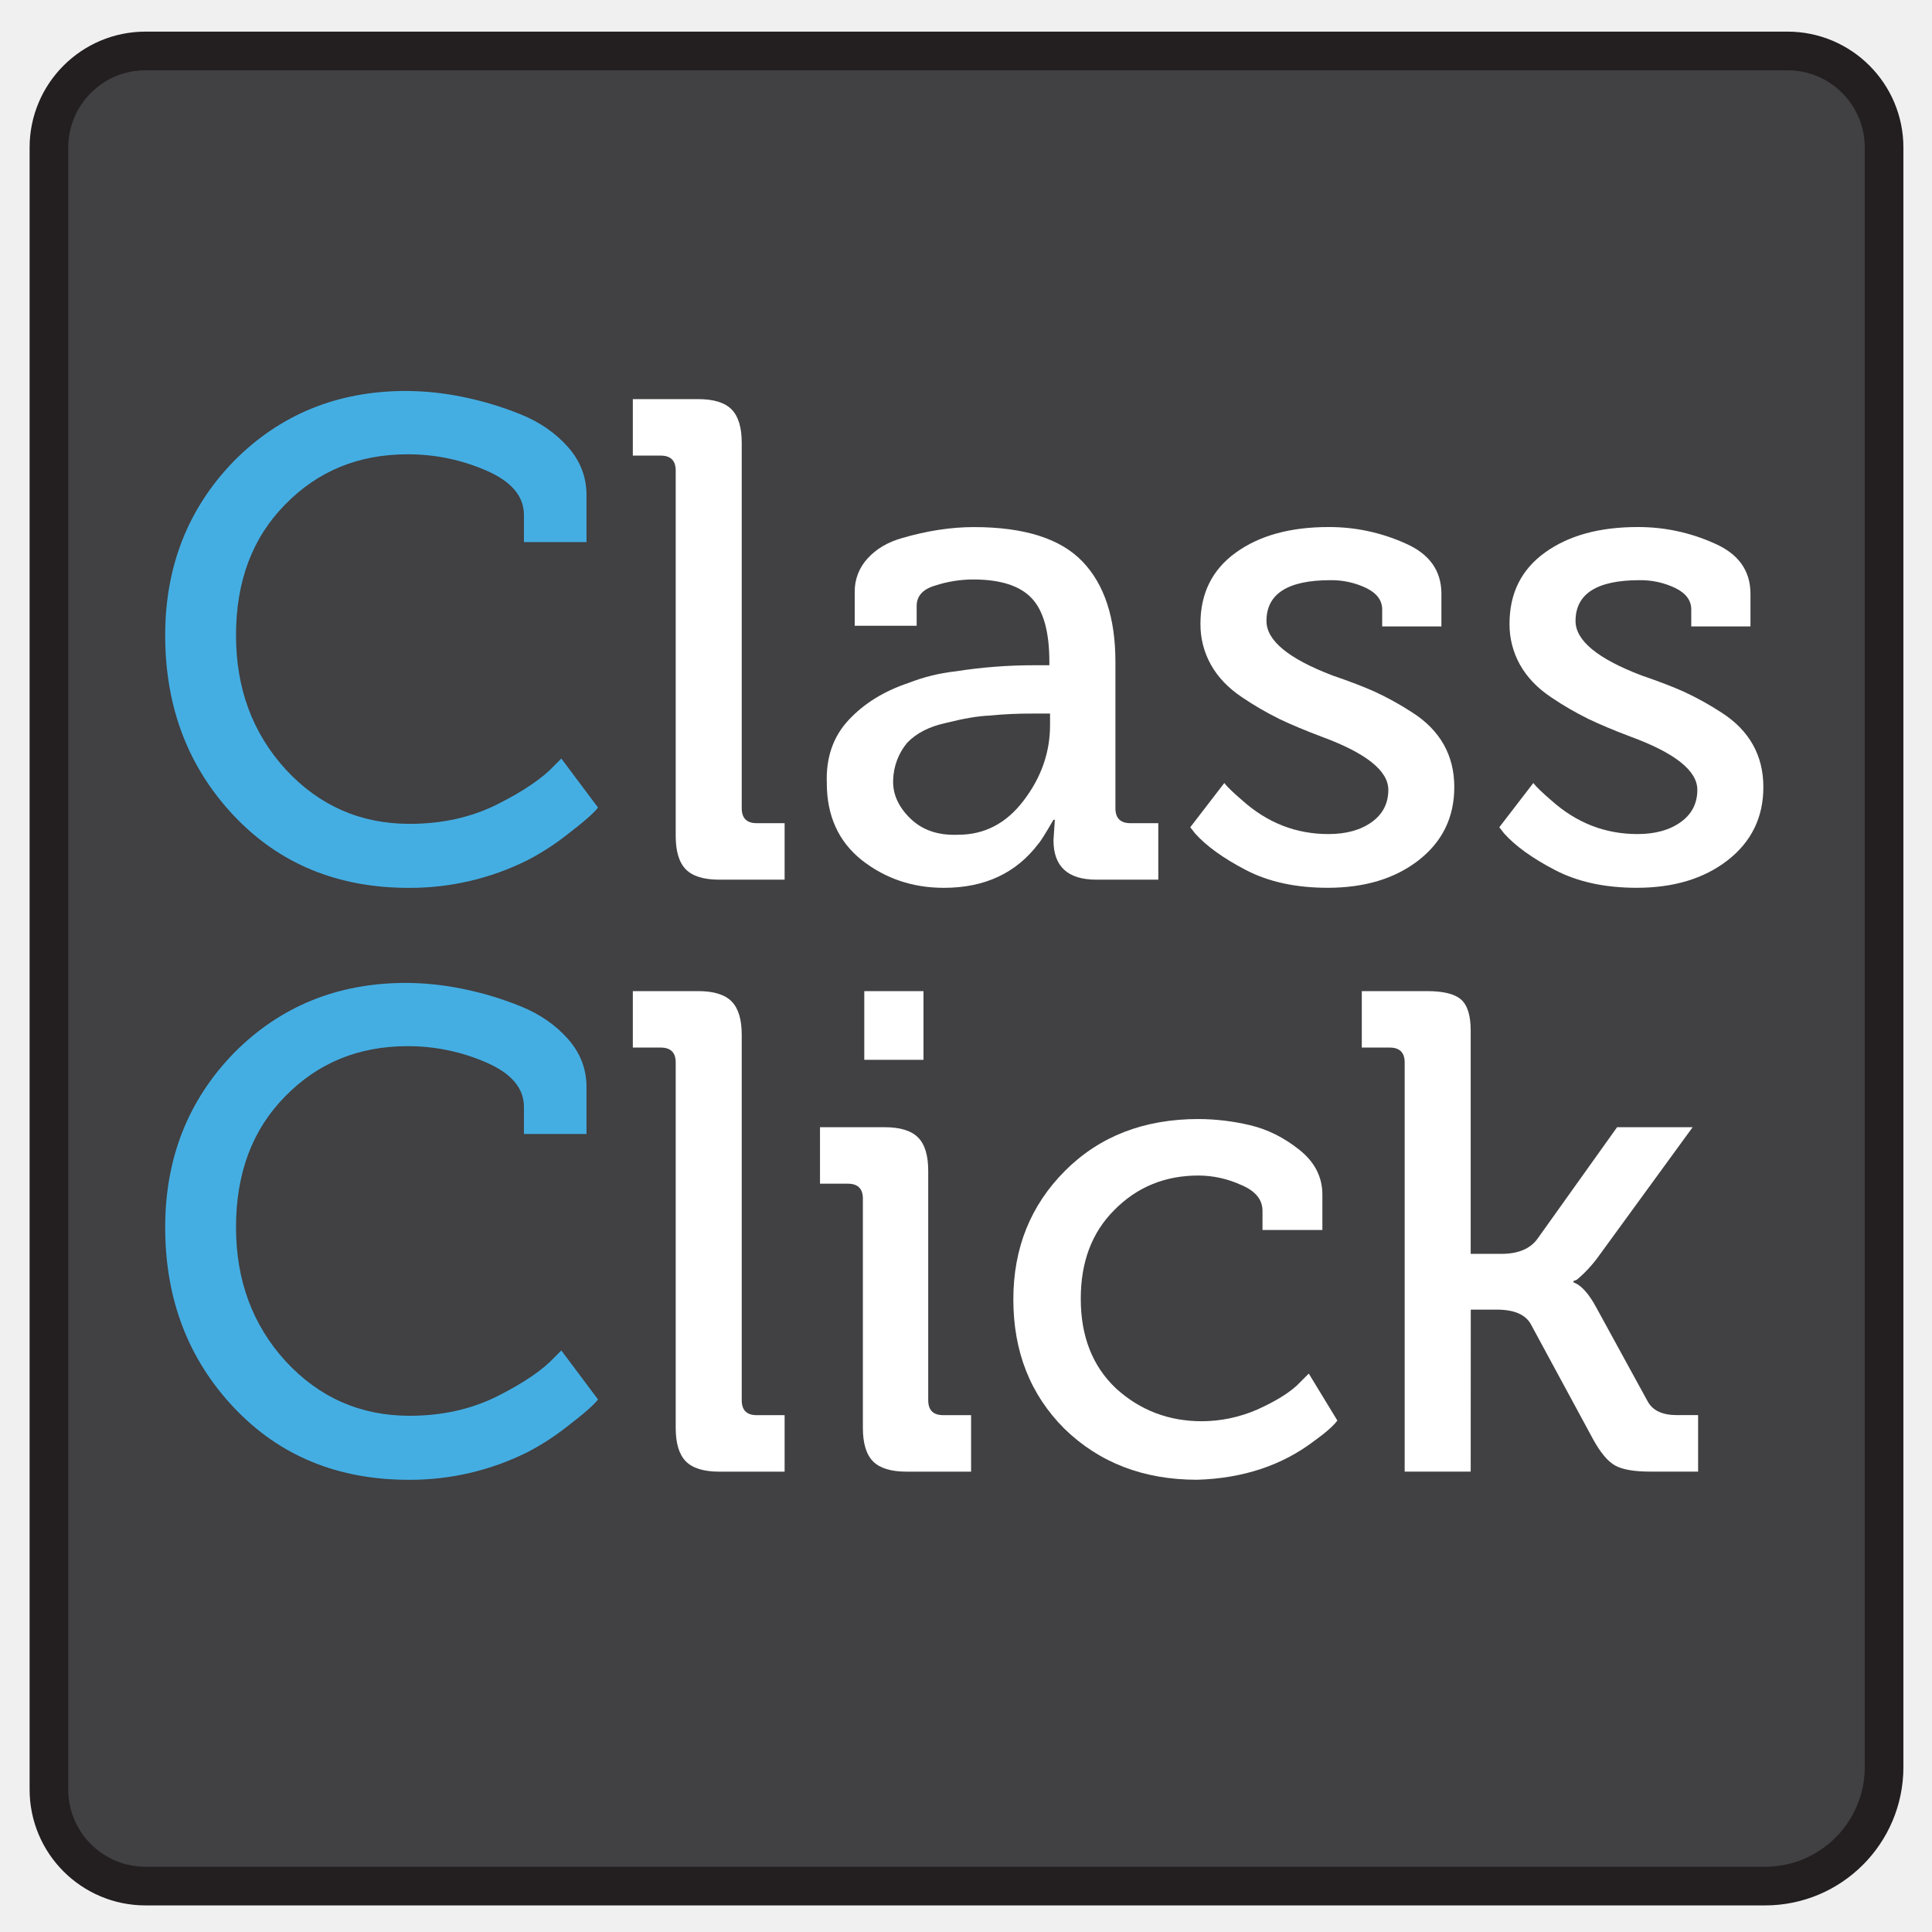
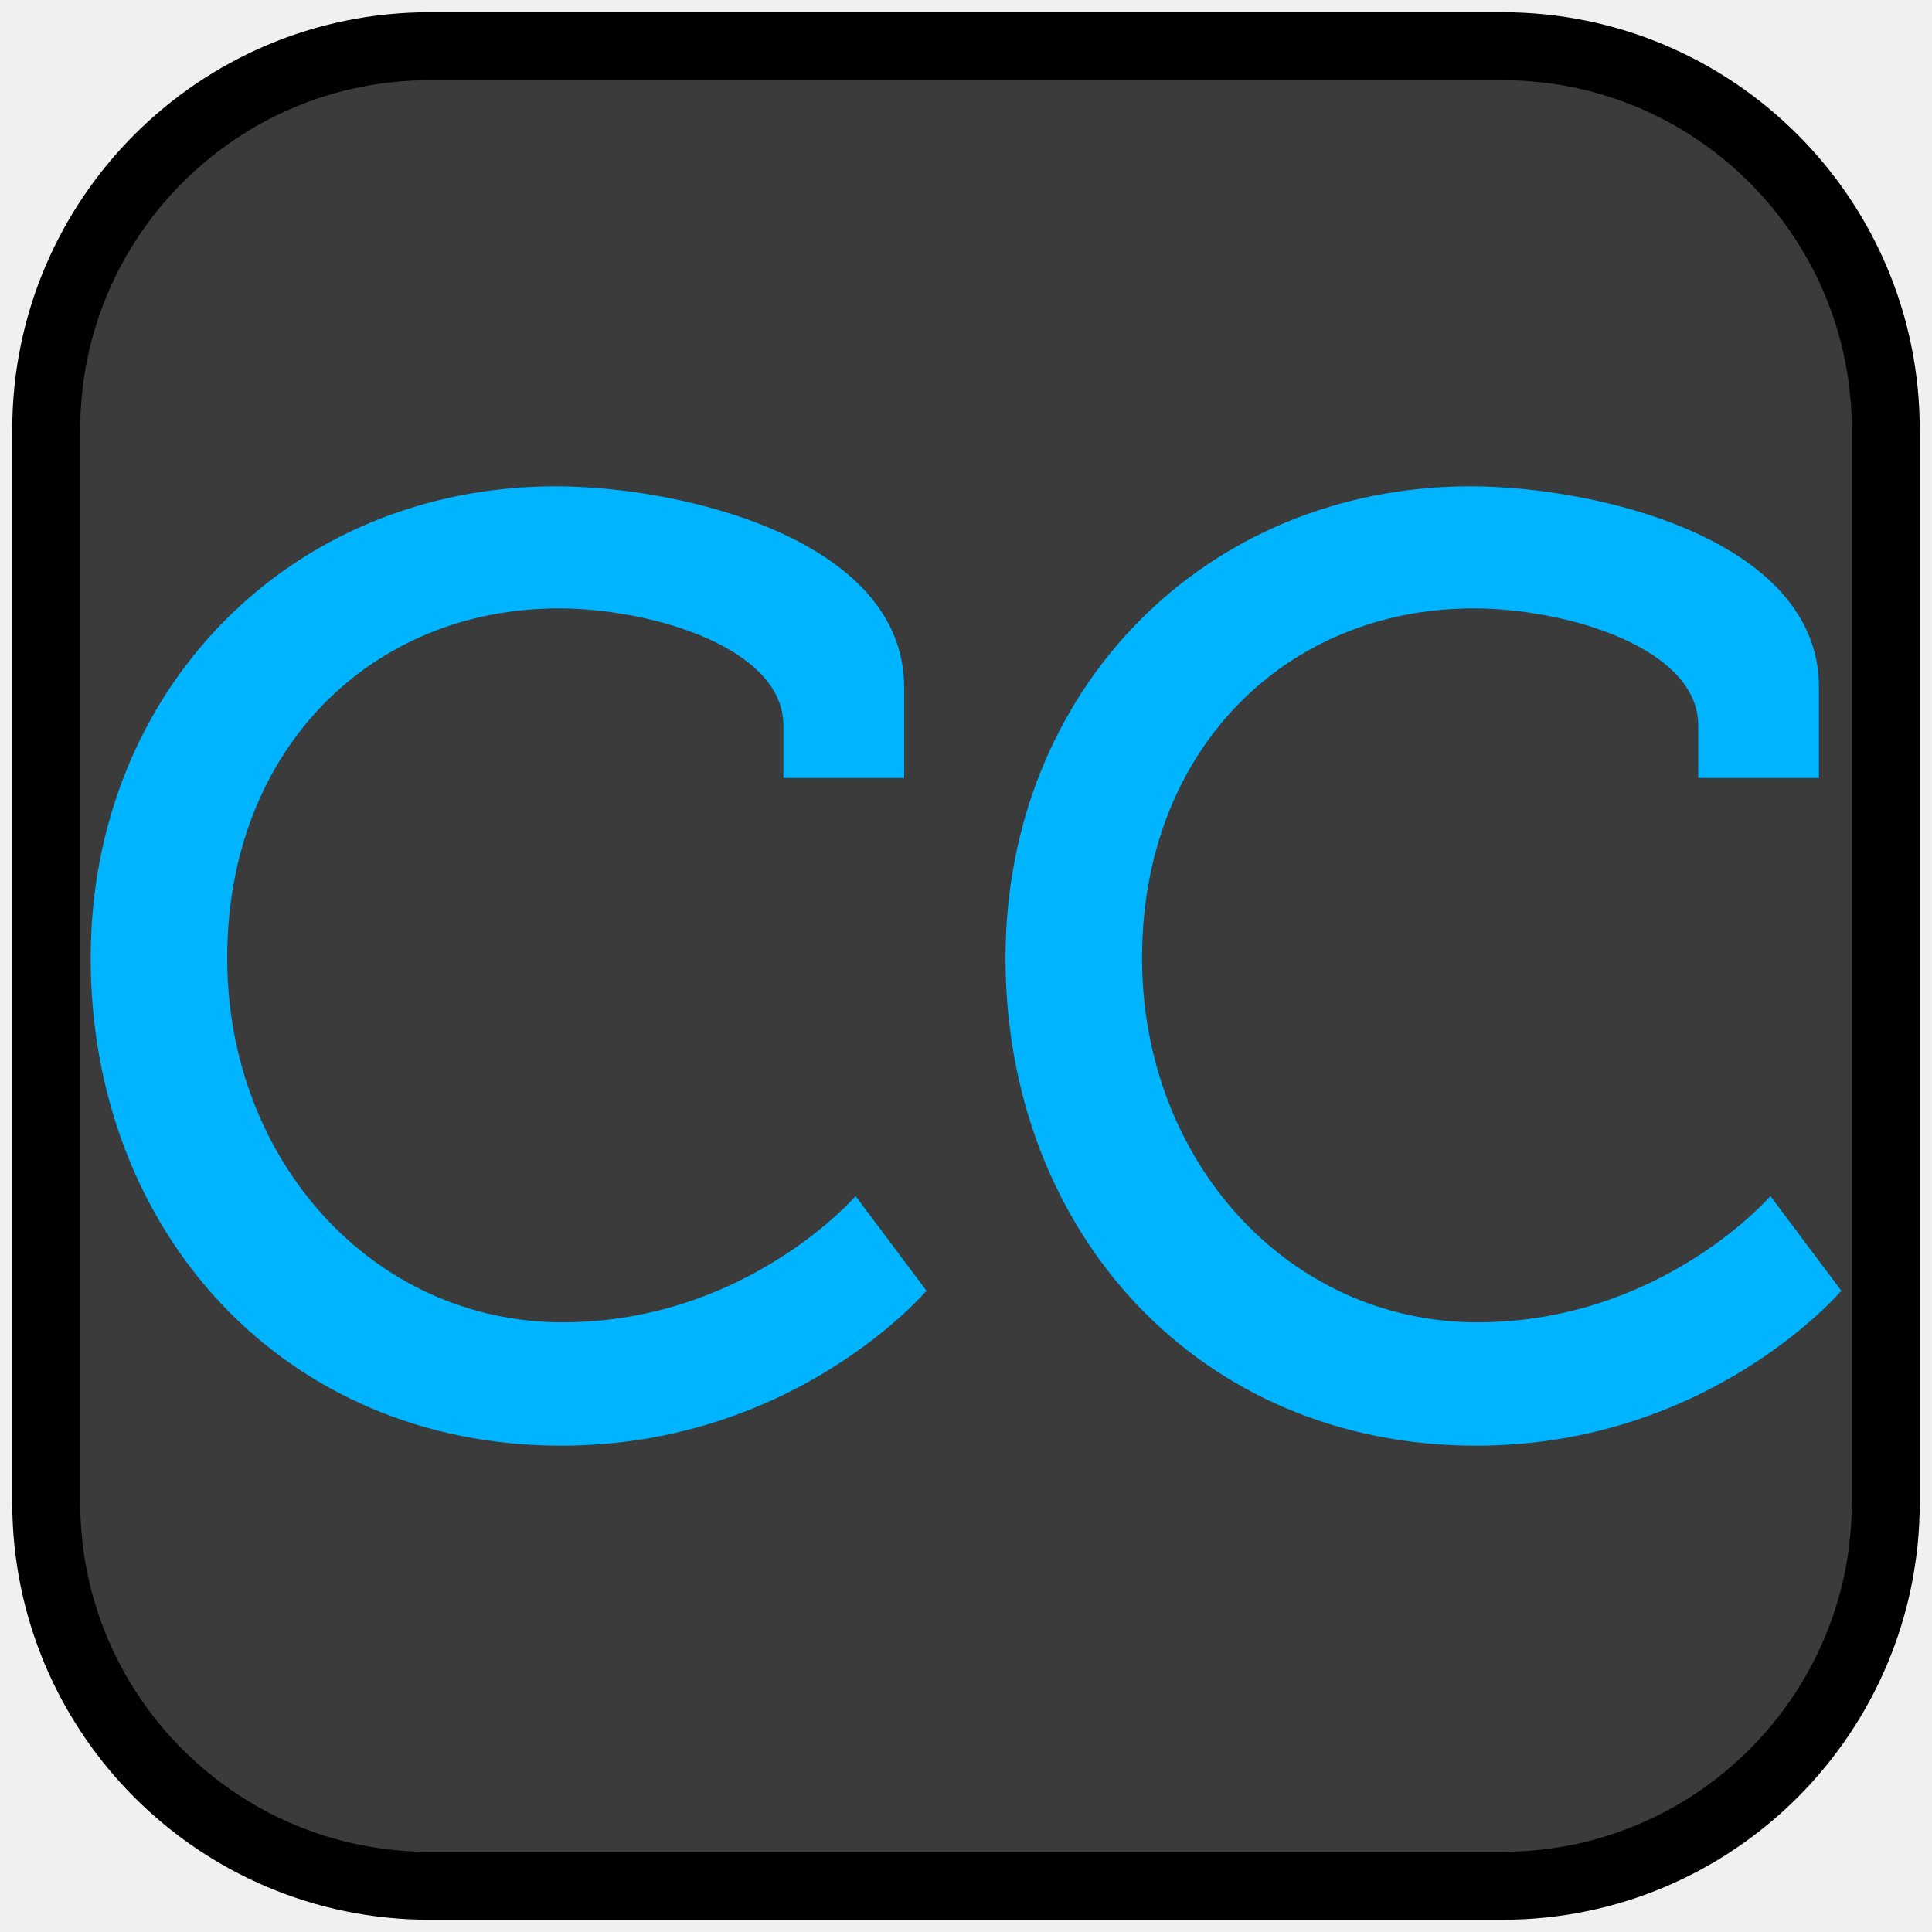
- <svg xmlns="http://www.w3.org/2000/svg" id="Layer_1" data-name="Layer 1" viewBox="0 0 2000 2000">
-   <defs>
-     <style>.cls-1{fill:#414042;stroke:#231f20;stroke-miterlimit:10;stroke-width:40px;}.cls-2{fill:#44aee3;}.cls-3{fill:#fff;}</style>
-   </defs>
-   <path class="cls-1" d="M150.65,52.74H1850.39a100,100,0,0,1,100,100V1829.3a123.17,123.17,0,0,1-123.17,123.17H150.65a100,100,0,0,1-100-100V152.74a100,100,0,0,1,100-100Z" />
-   <path class="cls-2" d="M171,657.67q0-107.1,71.16-180.38,71.88-72.56,178.27-72.57a298.42,298.42,0,0,1,57.78,6,339.59,339.59,0,0,1,60.24,18q29.94,12,49.33,33.82t19.37,50v48.62H542.37V533q0-28.89-38.75-45.8a202.12,202.12,0,0,0-81.74-16.91q-76.1,0-126.83,52.14-50.73,51.43-50.73,135.28,0,82.44,51.43,138.81Q347.89,852.87,424,852.85q50.75,0,91.25-20.43t58.84-40.17l7-7,38,50.73q-6.34,8.46-33.12,28.89a259.41,259.41,0,0,1-39.45,25.36,271.89,271.89,0,0,1-123.31,28.89q-110.62,0-181.09-74.69Q171,769,171,657.67Z" />
-   <path class="cls-3" d="M699.49,865.53V487.16q0-15.5-15.5-15.51H655.1V413.17h67.64q24,0,34.53,10.57t10.57,34.53V836.64q0,15.51,15.5,15.51h28.89v58.48H744.58q-24,0-34.52-10.57T699.49,865.53Z" />
-   <path class="cls-3" d="M855.91,810.57q-1.42-39.45,22.54-65.17t62-38.4a189.29,189.29,0,0,1,48.62-12,522.83,522.83,0,0,1,81.73-6.35h15.5v-3.52q0-46.5-18.31-65.88t-60.6-19.38a128.17,128.17,0,0,0-39.46,6.35q-19,5.64-19,21.13v20.44H884.8V612.58a49.84,49.84,0,0,1,13.38-34.53q13.38-14.79,35.94-21.14,38.75-11.26,74-11.27,78.21,0,112.39,35.58t34.17,103.93V836.64q0,15.51,15.5,15.51h28.89v58.48h-64.12q-44.39,0-44.39-40.87l1.41-21.14h-1.41q-12.68,21.86-15.5,24.66-34.53,45.81-97.94,45.8-48.61,0-85.26-28.89Q855.9,861.32,855.91,810.57Zm136,53.55q40.84,0,67.64-35.23Q1087,793,1087,750.68v-12H1069.4a448,448,0,0,0-45.8,2.12q-16.9.7-45.09,7.75-25.37,5.64-39.46,20.43a62.88,62.88,0,0,0-14.44,38q-1.07,21.86,17.61,40.16T991.9,864.12Z" />
-   <path class="cls-3" d="M1237.1,862.71l-4.94-6.34,35.23-45.8q4.23,5.65,19,18.32,38.74,34.53,88.78,34.53,27.48,0,44.74-12.33t17.27-33.47q0-29.6-69.06-55-26.07-9.85-43.68-18.32a323.08,323.08,0,0,1-38.76-22.55q-21.14-14.09-32.06-33.47a85.29,85.29,0,0,1-10.92-42.63q0-47.19,36.64-73.63t95.83-26.42a190.85,190.85,0,0,1,79.62,16.91q37.34,16.22,37.35,52.14v33.82h-61.31V630.9q0-14.08-16.55-22.2a83.27,83.27,0,0,0-37-8.1q-66.24,0-66.23,42.28,0,30.3,68.35,56.36,26.76,9.16,44,16.91a310,310,0,0,1,38.75,21.5q21.48,13.74,32.41,33.11t10.92,44q0,47.22-37.34,76.1-36.64,28.19-93.71,28.18-49.34,0-84.56-18.32T1237.1,862.71Z" />
-   <path class="cls-3" d="M1557,862.71l-4.94-6.34,35.23-45.8q4.23,5.65,19,18.32,38.75,34.53,88.78,34.53,27.48,0,44.74-12.33t17.26-33.47q0-29.6-69-55-26.07-9.85-43.68-18.32a323.08,323.08,0,0,1-38.76-22.55q-21.13-14.09-32.06-33.47a85.19,85.19,0,0,1-10.92-42.63q0-47.19,36.64-73.63t95.83-26.42a190.85,190.85,0,0,1,79.62,16.91q37.33,16.22,37.34,52.14v33.82h-61.3V630.9q0-14.08-16.55-22.2a83.27,83.27,0,0,0-37-8.1q-66.24,0-66.23,42.28,0,30.3,68.35,56.36,26.76,9.16,44,16.91a310,310,0,0,1,38.75,21.5q21.48,13.74,32.41,33.11t10.92,44q0,47.22-37.34,76.1-36.64,28.19-93.72,28.18-49.32,0-84.55-18.32T1557,862.71Z" />
-   <path class="cls-2" d="M171,1270.46q0-107.1,71.16-180.39,71.88-72.55,178.27-72.57a298.42,298.42,0,0,1,57.78,6,339.63,339.63,0,0,1,60.24,18q29.94,12,49.33,33.82t19.37,50v48.62H542.37v-28.18q0-28.89-38.75-45.8A202.29,202.29,0,0,0,421.88,1083q-76.1,0-126.83,52.14-50.73,51.43-50.73,135.29,0,82.44,51.43,138.8,52.14,56.38,128.24,56.37,50.75,0,91.25-20.43T574.08,1405l7-7,38,50.73q-6.34,8.46-33.12,28.89A259.43,259.43,0,0,1,546.6,1503a272,272,0,0,1-123.31,28.89q-110.62,0-181.09-74.69Q171,1381.79,171,1270.46Z" />
-   <path class="cls-3" d="M699.49,1478.32V1099.94q0-15.5-15.5-15.5H655.1V1026h67.64q24,0,34.53,10.57t10.57,34.52v378.38q0,15.51,15.5,15.5h28.89v58.48H744.58q-24,0-34.52-10.57T699.49,1478.32Z" />
-   <path class="cls-3" d="M893.25,1478.32V1240.86q0-15.48-15.5-15.5H848.86v-58.48H915.8q23.94,0,34.52,10.57T960.89,1212v237.46q0,15.51,15.51,15.5h28.88v58.48H938.35q-24,0-34.53-10.57T893.25,1478.32ZM956,1097.12h-61.3V1026H956Z" />
-   <path class="cls-3" d="M1049,1345.14q0-79.61,53.55-133.17t138.1-53.55a233.78,233.78,0,0,1,53.2,6.34q27.12,6.35,51.08,25.37t24,46.5v36.64h-62v-19.73q0-17.6-21.84-26.77a107,107,0,0,0-44.39-9.87q-52.15,0-87.37,35.94-34.53,34.53-34.53,91.6,0,58.5,36.64,93,37.34,33.83,88.78,33.82a144.55,144.55,0,0,0,57.08-12q26.76-12,40.86-24.66l12.69-12.68,29.59,48.62q-6.34,8.45-24,21.13-50,38.05-121.19,40.17-83.14,0-137.4-52.85Q1049,1426.18,1049,1345.14Z" />
-   <path class="cls-3" d="M1522.46,1523.41h-68.34V1099.94q0-15.5-15.5-15.5h-28.89V1026h67.64q25.37,0,35.23,8.8t9.86,32.06v231.12h31.71q26.05,0,37.35-15.51L1674,1166.88h78.21l-96.53,132.47a134.8,134.8,0,0,1-23.26,25.36l-3.52,1.41v1.41q12,4.23,24,26.77l52.84,96.54q7.75,14.1,30.3,14.09h21.84v58.48h-49.32q-25.37,0-36.64-6.34t-22.55-26.78l-64.82-119.78q-8.46-14.79-35.23-14.8h-26.78Z" />
+ <svg xmlns="http://www.w3.org/2000/svg" width="100%" height="100%" viewBox="0 0 2048 2048" version="1.1" xml:space="preserve" style="fill-rule:evenodd;clip-rule:evenodd;stroke-miterlimit:10;">
+   <path d="M1999,536.5c0,-269.059 -218.441,-487.5 -487.5,-487.5l-975,0c-269.059,0 -487.5,218.441 -487.5,487.5l0,975c0,269.059 218.441,487.5 487.5,487.5l975,0c269.059,0 487.5,-218.441 487.5,-487.5l0,-975Z" style="fill:#3b3b3b;" />
+   <path id="CC" d="M96.119,1015.64c0,289.882 204.665,516.845 498.746,516.845c248.07,-0 387.248,-164.248 387.248,-164.248l-75.171,-100.344c0,-0 -115.558,133.792 -310.683,133.792c-200.7,-0 -355.406,-171.421 -355.406,-386.045c0,-221.593 153.312,-370.716 351.225,-370.716c98.956,0 238.334,41.811 238.334,124.037l0,55.747l128.014,-0l-0,-96.163c-0,-157.369 -236.73,-213.028 -369.136,-213.028c-281.537,0 -493.171,215.815 -493.171,500.123Z" style="fill:#00b4ff;fill-rule:nonzero;" />
+   <path d="M1065.89,1015.64c0,289.882 204.665,516.845 498.746,516.845c248.07,-0 387.248,-164.248 387.248,-164.248l-75.171,-100.344c0,-0 -115.558,133.792 -310.683,133.792c-200.7,-0 -355.406,-171.421 -355.406,-386.045c0,-221.593 153.313,-370.716 351.225,-370.716c98.956,0 238.334,41.811 238.334,124.037l0,55.747l128.014,-0l-0,-96.163c-0,-157.369 -236.729,-213.028 -369.136,-213.028c-281.537,0 -493.171,215.815 -493.171,500.123Z" style="fill:#00b4ff;fill-rule:nonzero;" />
+   <path id="Rectangle-2" d="M1999,455.25c0,-224.215 -182.035,-406.25 -406.25,-406.25l-1137.5,0c-224.215,0 -406.25,182.035 -406.25,406.25l0,1137.5c0,224.215 182.035,406.25 406.25,406.25l1137.5,0c224.215,0 406.25,-182.035 406.25,-406.25l0,-1137.5Z" style="fill:none;stroke:#000;stroke-width:72.03px;" />
</svg>
